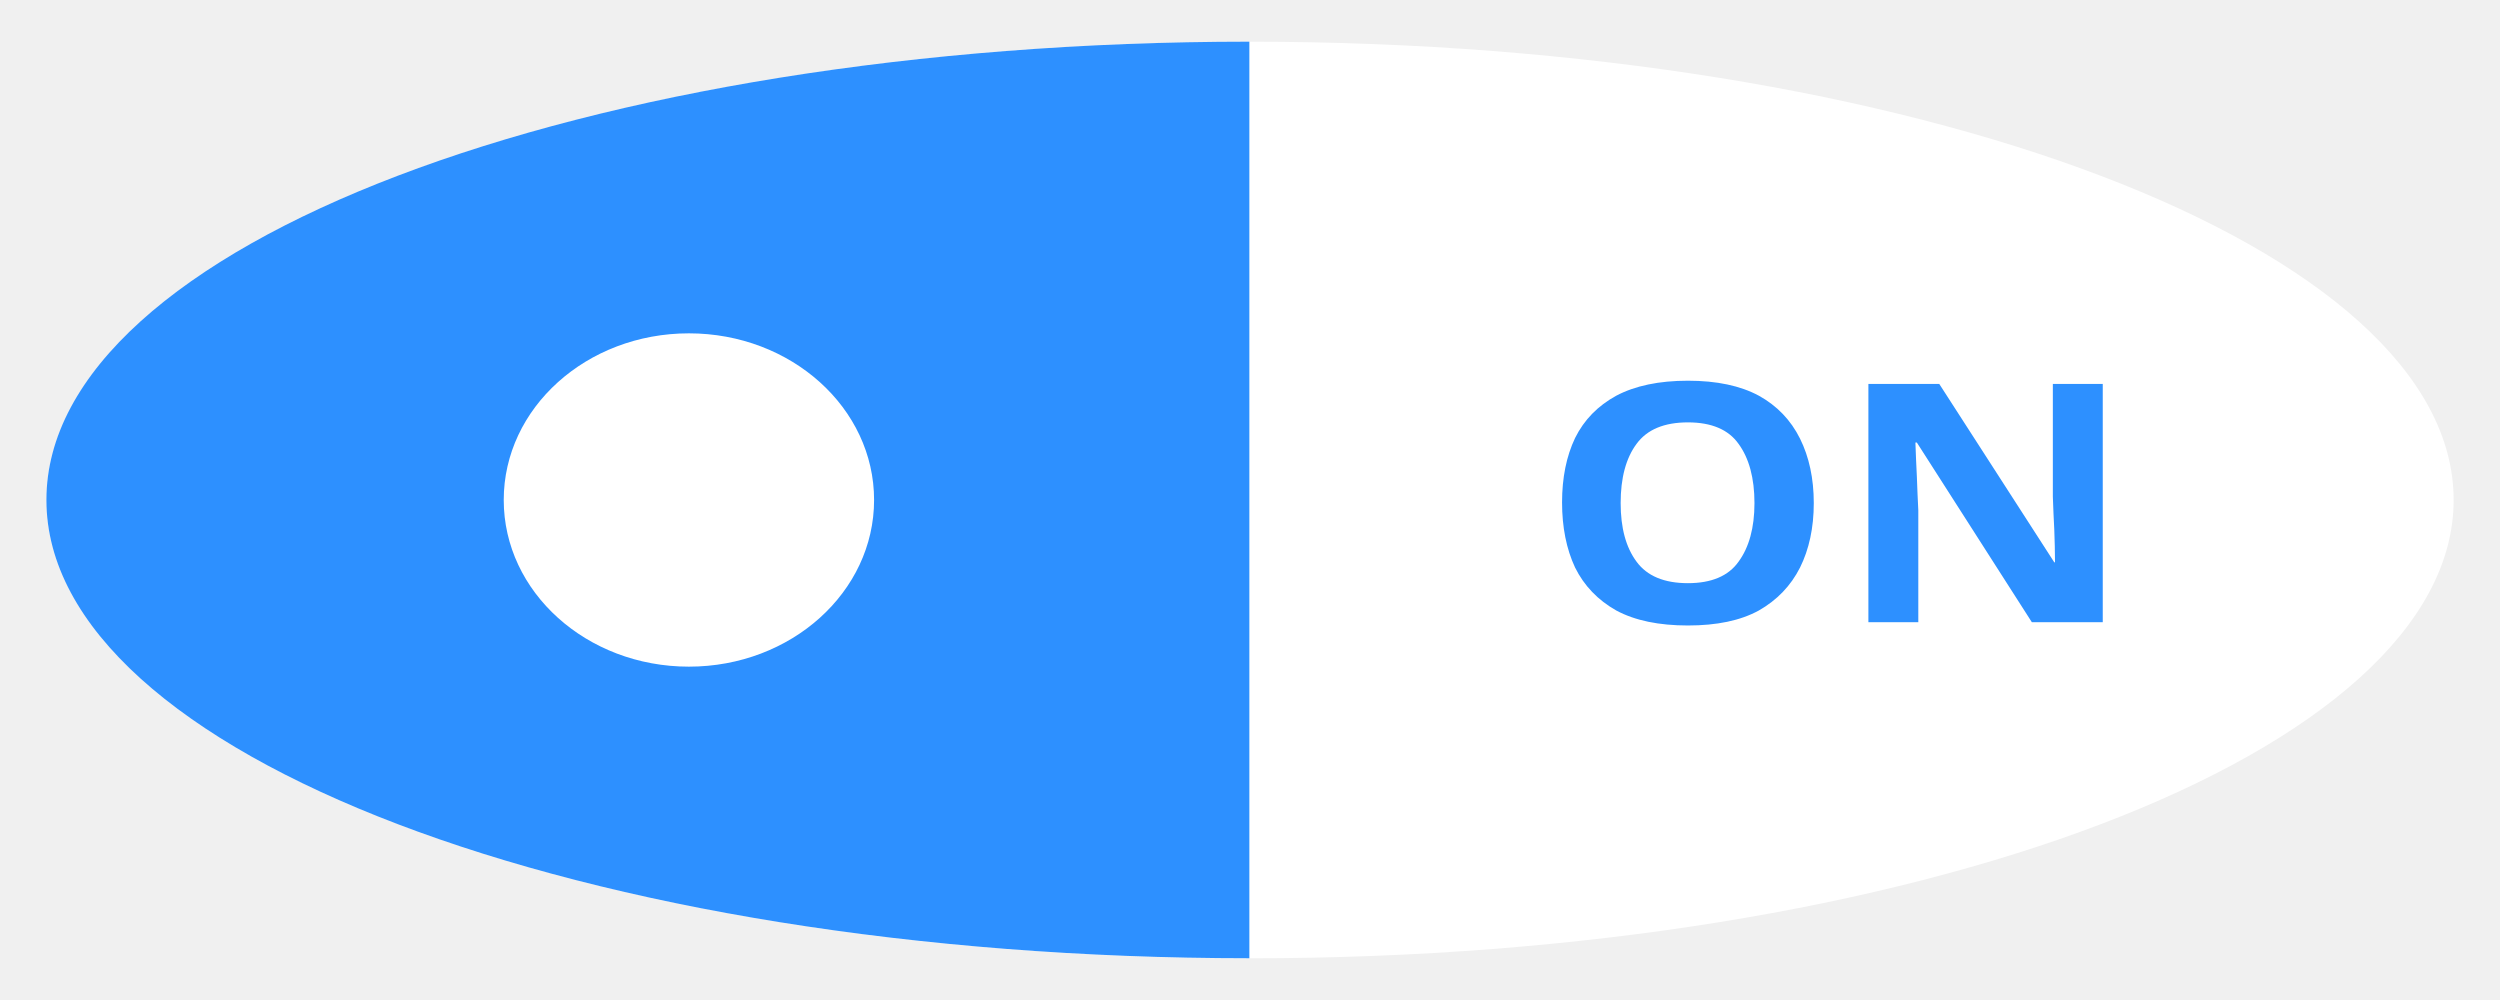
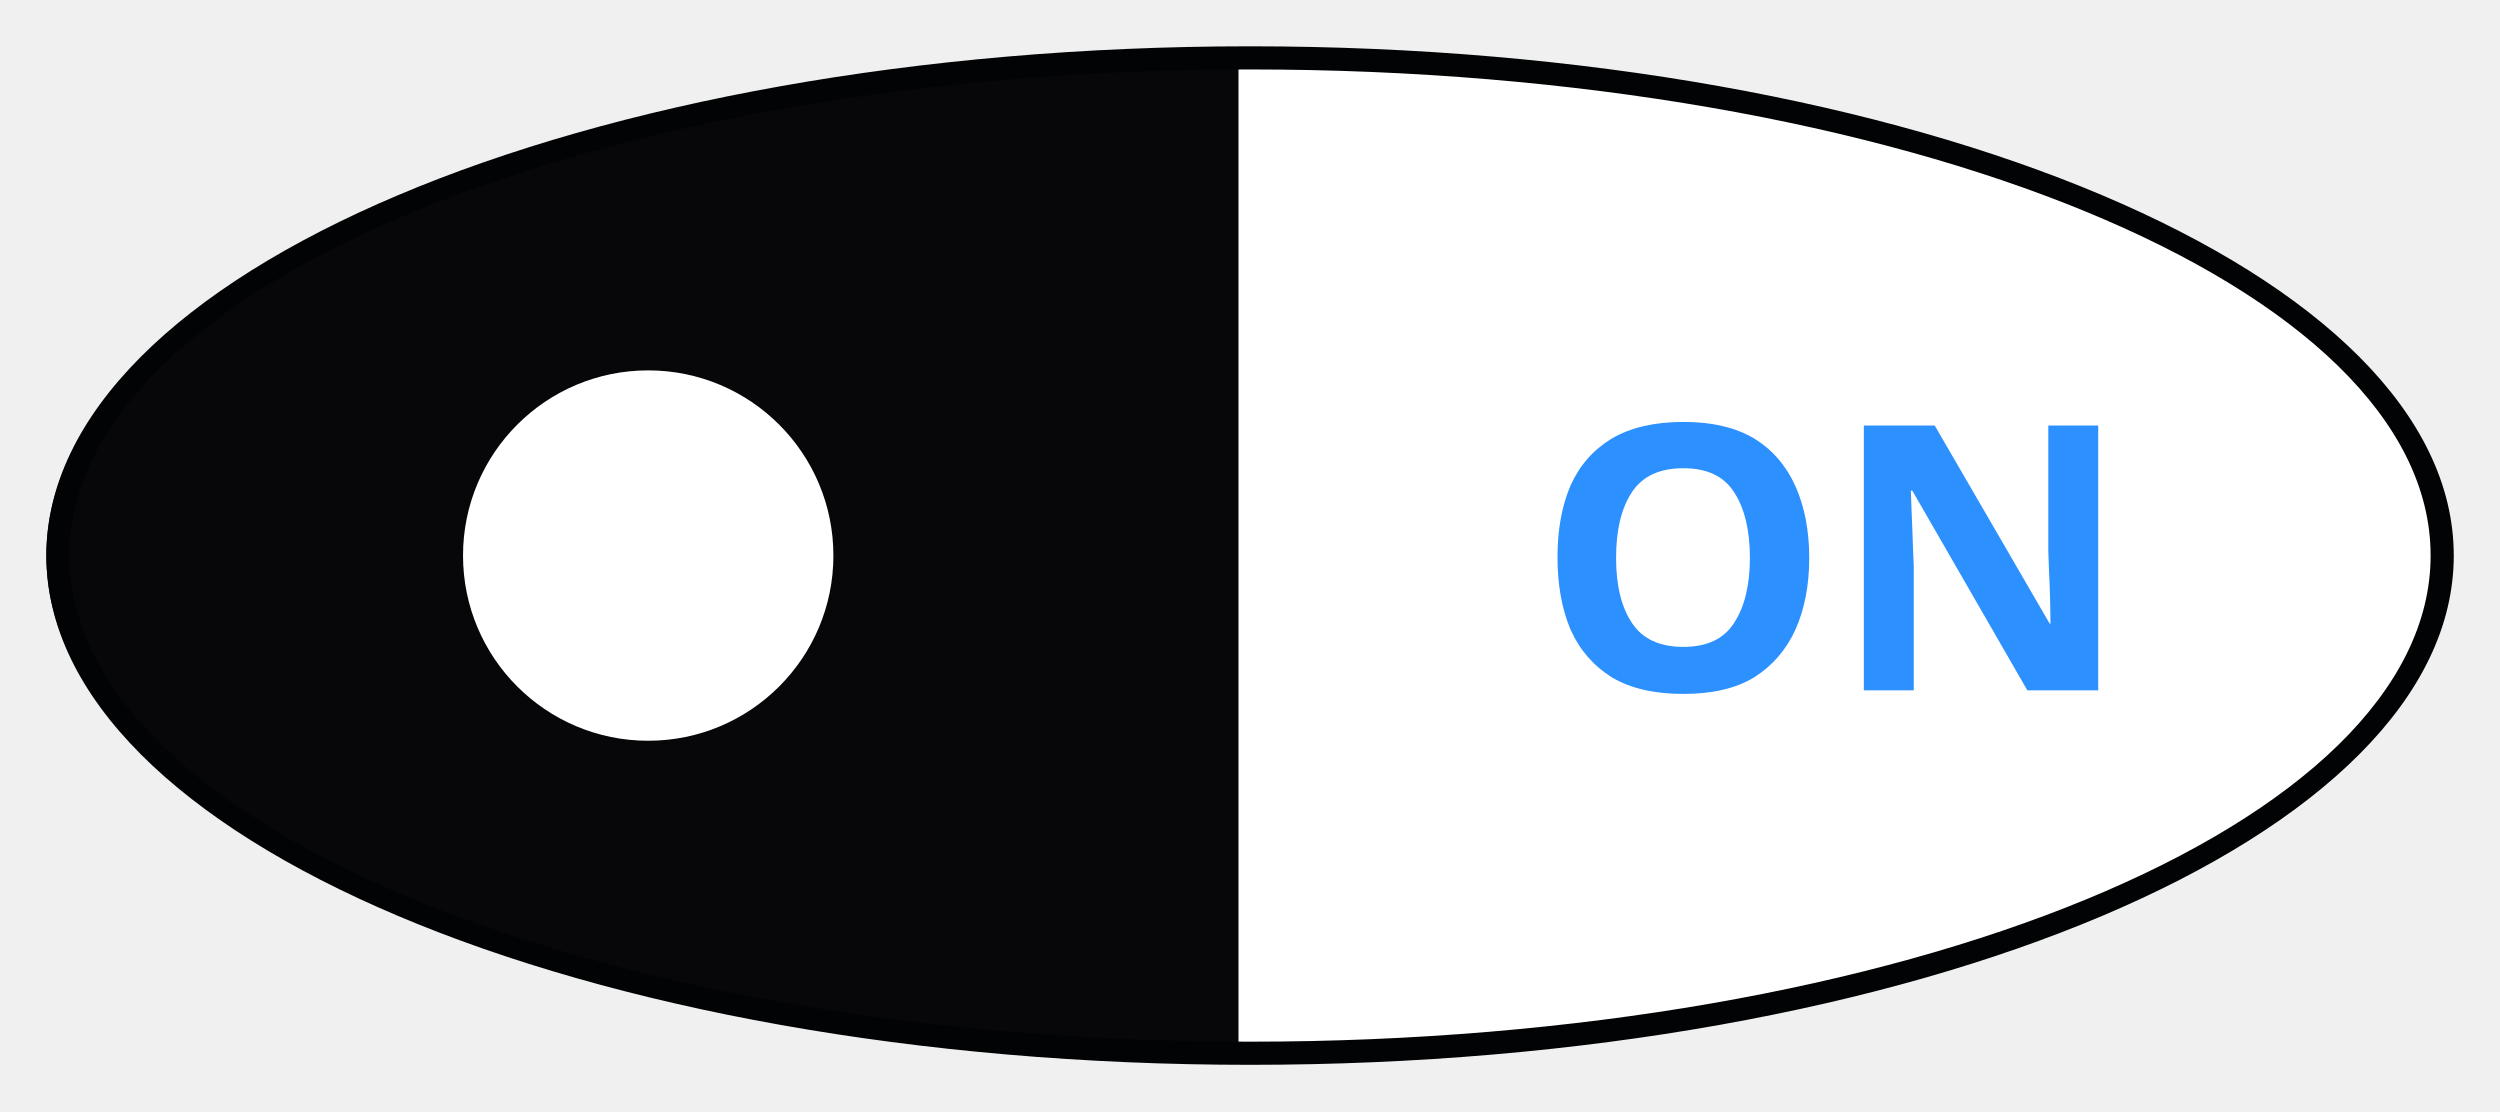
- <svg xmlns="http://www.w3.org/2000/svg" width="50" height="20" viewBox="0 0 13.229 5.292" version="1.1" id="svg1443">
+ <svg xmlns="http://www.w3.org/2000/svg" width="54" height="24" viewBox="0 0 14.287 6.35" version="1.1" id="svg1443">
  <defs id="defs1437" />
  <g id="layer1" transform="translate(0,-291.7083)">
-     <g style="display:inline" transform="matrix(0.2449846,0,0,0.2204861,-75.35719,364.5138)" id="switch-active-selected">
-       <g style="display:inline" id="g2153" transform="translate(70.02,-10.06677)">
-         <g style="stroke-width:0.945" transform="matrix(1.012846,0,0,1.105398,-3.064734,31.31763)" id="g2145">
-           <rect style="opacity:1;fill:#ffffff;fill-opacity:1;fill-rule:nonzero;stroke:#cad5ec;stroke-width:0;stroke-linejoin:bevel;stroke-miterlimit:4;stroke-dasharray:none;stroke-opacity:1" id="rect2141" width="51.34" height="19.902" x="238.58" y="-317.039" rx="78.985" ry="12.225" />
-           <path style="opacity:1;fill:#2d90ff;fill-opacity:1;fill-rule:nonzero;stroke:#cad5ec;stroke-width:0;stroke-linejoin:bevel;stroke-miterlimit:4;stroke-dasharray:none;stroke-opacity:1" d="m 264.236,-317.04 c -14.215,0.003 -25.656,4.44 -25.656,9.951 0,5.511 11.441,9.948 25.656,9.951 z" id="path2143" />
+     <g id="switch-active-selected" transform="matrix(0.2645833,0,0,0.2645833,-11.86796,386.5042)" style="display:inline">
+       <rect style="opacity:0.46;fill:none;stroke:#ffffff;stroke-width:0" id="rect1563-8" width="54" height="24" x="44.855" y="-358.284" rx="0" ry="0" />
+       <g id="switch-active-dark-9-6" style="display:inline" transform="translate(-13.39834,-118.9436)">
+         <rect ry="13.206" rx="79.231" y="-238.09" x="59.504" height="21.5" width="51.5" id="rect41437-6-6-3-8" style="display:inline;fill:#ffffff;fill-opacity:1;fill-rule:nonzero;stroke:#0f0f05;stroke-width:0;stroke-linejoin:bevel;stroke-miterlimit:4;stroke-dasharray:none;stroke-opacity:1" />
+         <path id="rect1847-5-5-3-7-9-8" style="display:inline;fill:#070709;fill-opacity:1;fill-rule:nonzero;stroke:#0f0f05;stroke-width:0;stroke-linejoin:bevel;stroke-miterlimit:4;stroke-dasharray:none;stroke-opacity:1" d="m 85.004,-238.09 c -14.265,0 -25.75,4.795 -25.75,10.75 0,5.955 11.485,10.75 25.75,10.75 z" />
+         <g id="g43650-5-0-4">
+           <path id="rect1847-5-5-1-3-88-3" style="display:inline;fill:#010304;fill-opacity:1;fill-rule:nonzero;stroke:#0f0f05;stroke-width:0;stroke-linejoin:bevel;stroke-miterlimit:4;stroke-dasharray:none;stroke-opacity:1" d="m 85.254,-238.34 c -14.404,0 -26,4.906 -26,11 0,6.094 11.596,11 26,11 14.404,0 26,-4.906 26,-11 0,-6.094 -11.596,-11 -26,-11 z m 0,0.5 c 14.127,0 25.5,4.683 25.5,10.5 0,5.817 -11.373,10.5 -25.5,10.5 -14.127,0 -25.5,-4.683 -25.5,-10.5 0,-5.817 11.373,-10.5 25.5,-10.5 z" />
        </g>
-         <text xml:space="preserve" style="font-style:normal;font-variant:normal;font-weight:bold;font-stretch:normal;font-size:8px;line-height:1.25;font-family:sans-serif;-inkscape-font-specification:'sans-serif, Bold';font-variant-ligatures:normal;font-variant-caps:normal;font-variant-numeric:normal;font-feature-settings:normal;text-align:start;letter-spacing:0px;word-spacing:0px;writing-mode:lr-tb;text-anchor:start;fill:#2d90ff;fill-opacity:1;stroke:none;stroke-width:1;" x="270.852" y="-305.202" id="text2149">
-           <tspan y="-305.202" x="270.852" id="tspan2147">ON</tspan>
+         <text id="text1895-7-5-5-5-1" y="-224.428" x="91.424" style="font-style:normal;font-variant:normal;font-weight:bold;font-stretch:normal;font-size:8px;line-height:1.25;font-family:sans-serif;-inkscape-font-specification:'sans-serif, Bold';font-variant-ligatures:normal;font-variant-caps:normal;font-variant-numeric:normal;font-feature-settings:normal;text-align:start;letter-spacing:0px;word-spacing:0px;writing-mode:lr-tb;text-anchor:start;fill:#2d90ff;fill-opacity:1;stroke:none;stroke-width:1" xml:space="preserve">
+           <tspan id="tspan1897-8-6-6-0-4" x="91.424" y="-224.428">ON</tspan>
        </text>
-         <rect ry="8.264" rx="80" y="-312.137" x="248.459" height="8" width="8" id="rect2151" style="opacity:1;fill:#ffffff;fill-opacity:1;fill-rule:nonzero;stroke:#cad5ec;stroke-width:0;stroke-linejoin:bevel;stroke-miterlimit:4;stroke-dasharray:none;stroke-opacity:1" />
+         <rect style="fill:#ffffff;fill-opacity:1;fill-rule:nonzero;stroke:#cad5ec;stroke-width:0;stroke-linejoin:bevel;stroke-miterlimit:4;stroke-dasharray:none;stroke-opacity:1" id="rect1903-5-2-2-96-9" width="8" height="8" x="68.254" y="-231.34" rx="80" ry="8.264" />
      </g>
-       <rect ry="0" rx="0" y="-330.205" x="307.6" height="24" width="54" id="rect2155" style="opacity:1;fill:#c87200;fill-opacity:0;fill-rule:nonzero;stroke:#cad5ec;stroke-width:0;stroke-linejoin:bevel;stroke-miterlimit:4;stroke-dasharray:none;stroke-opacity:1" />
    </g>
  </g>
</svg>
